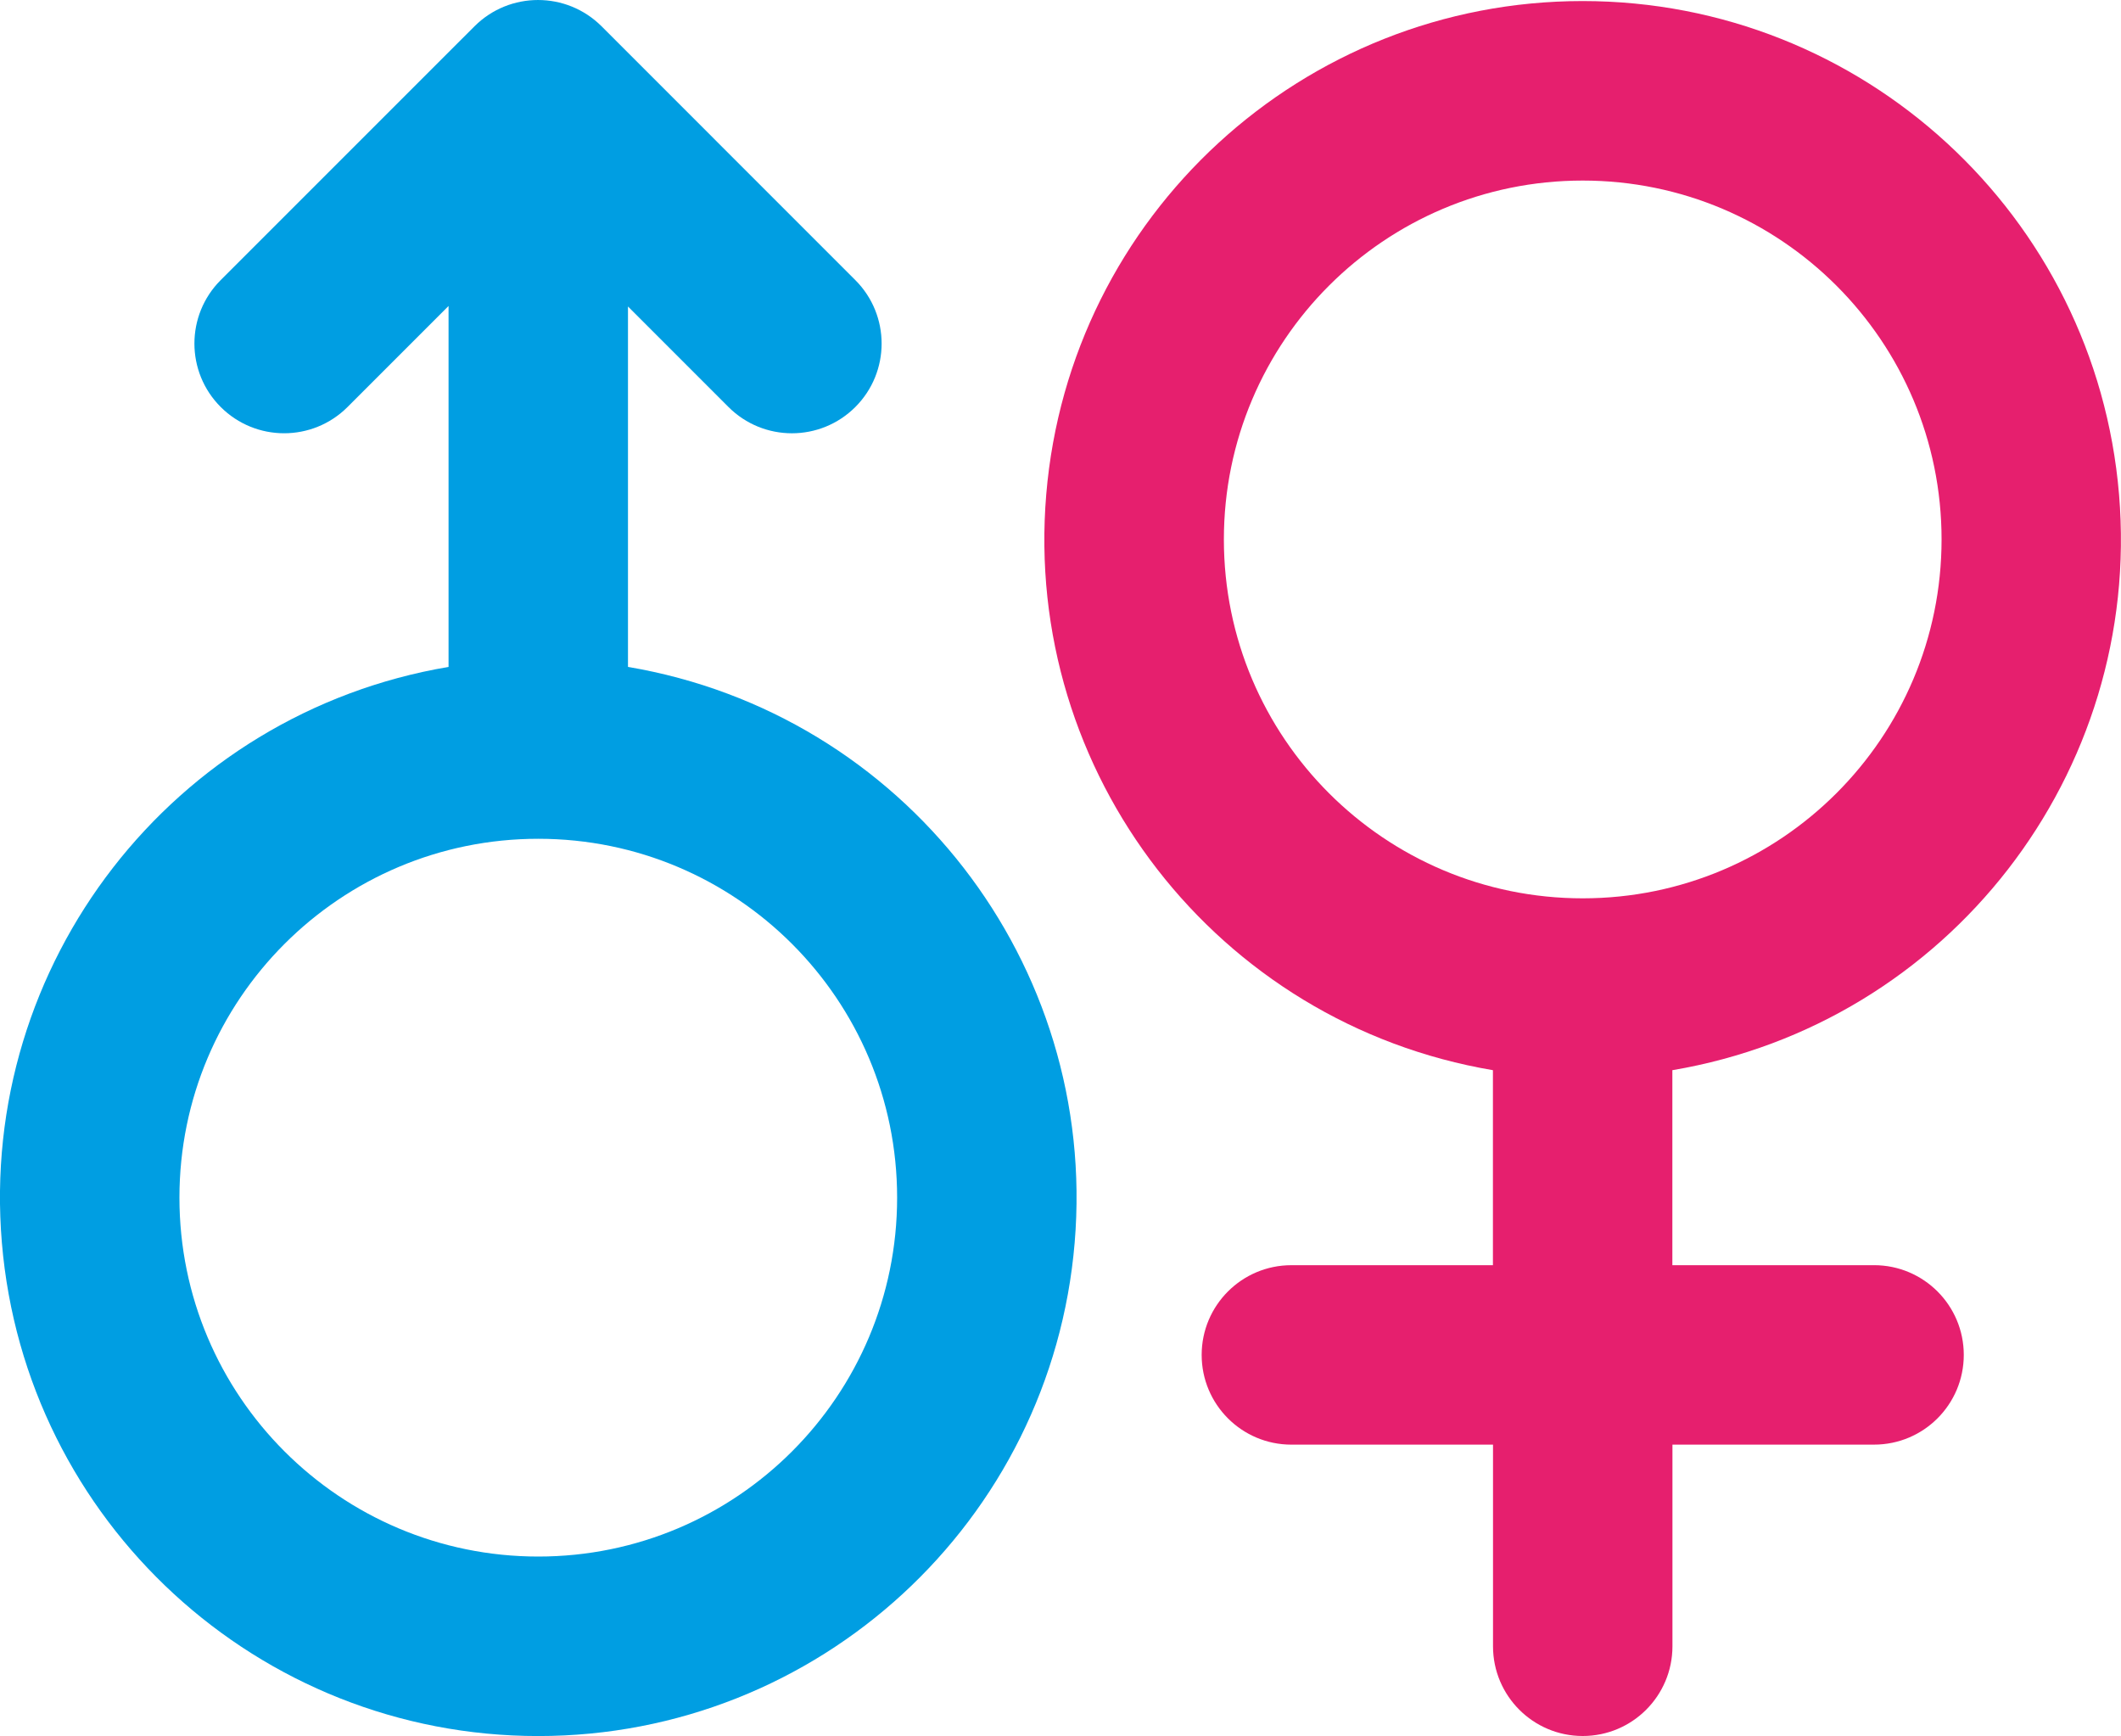
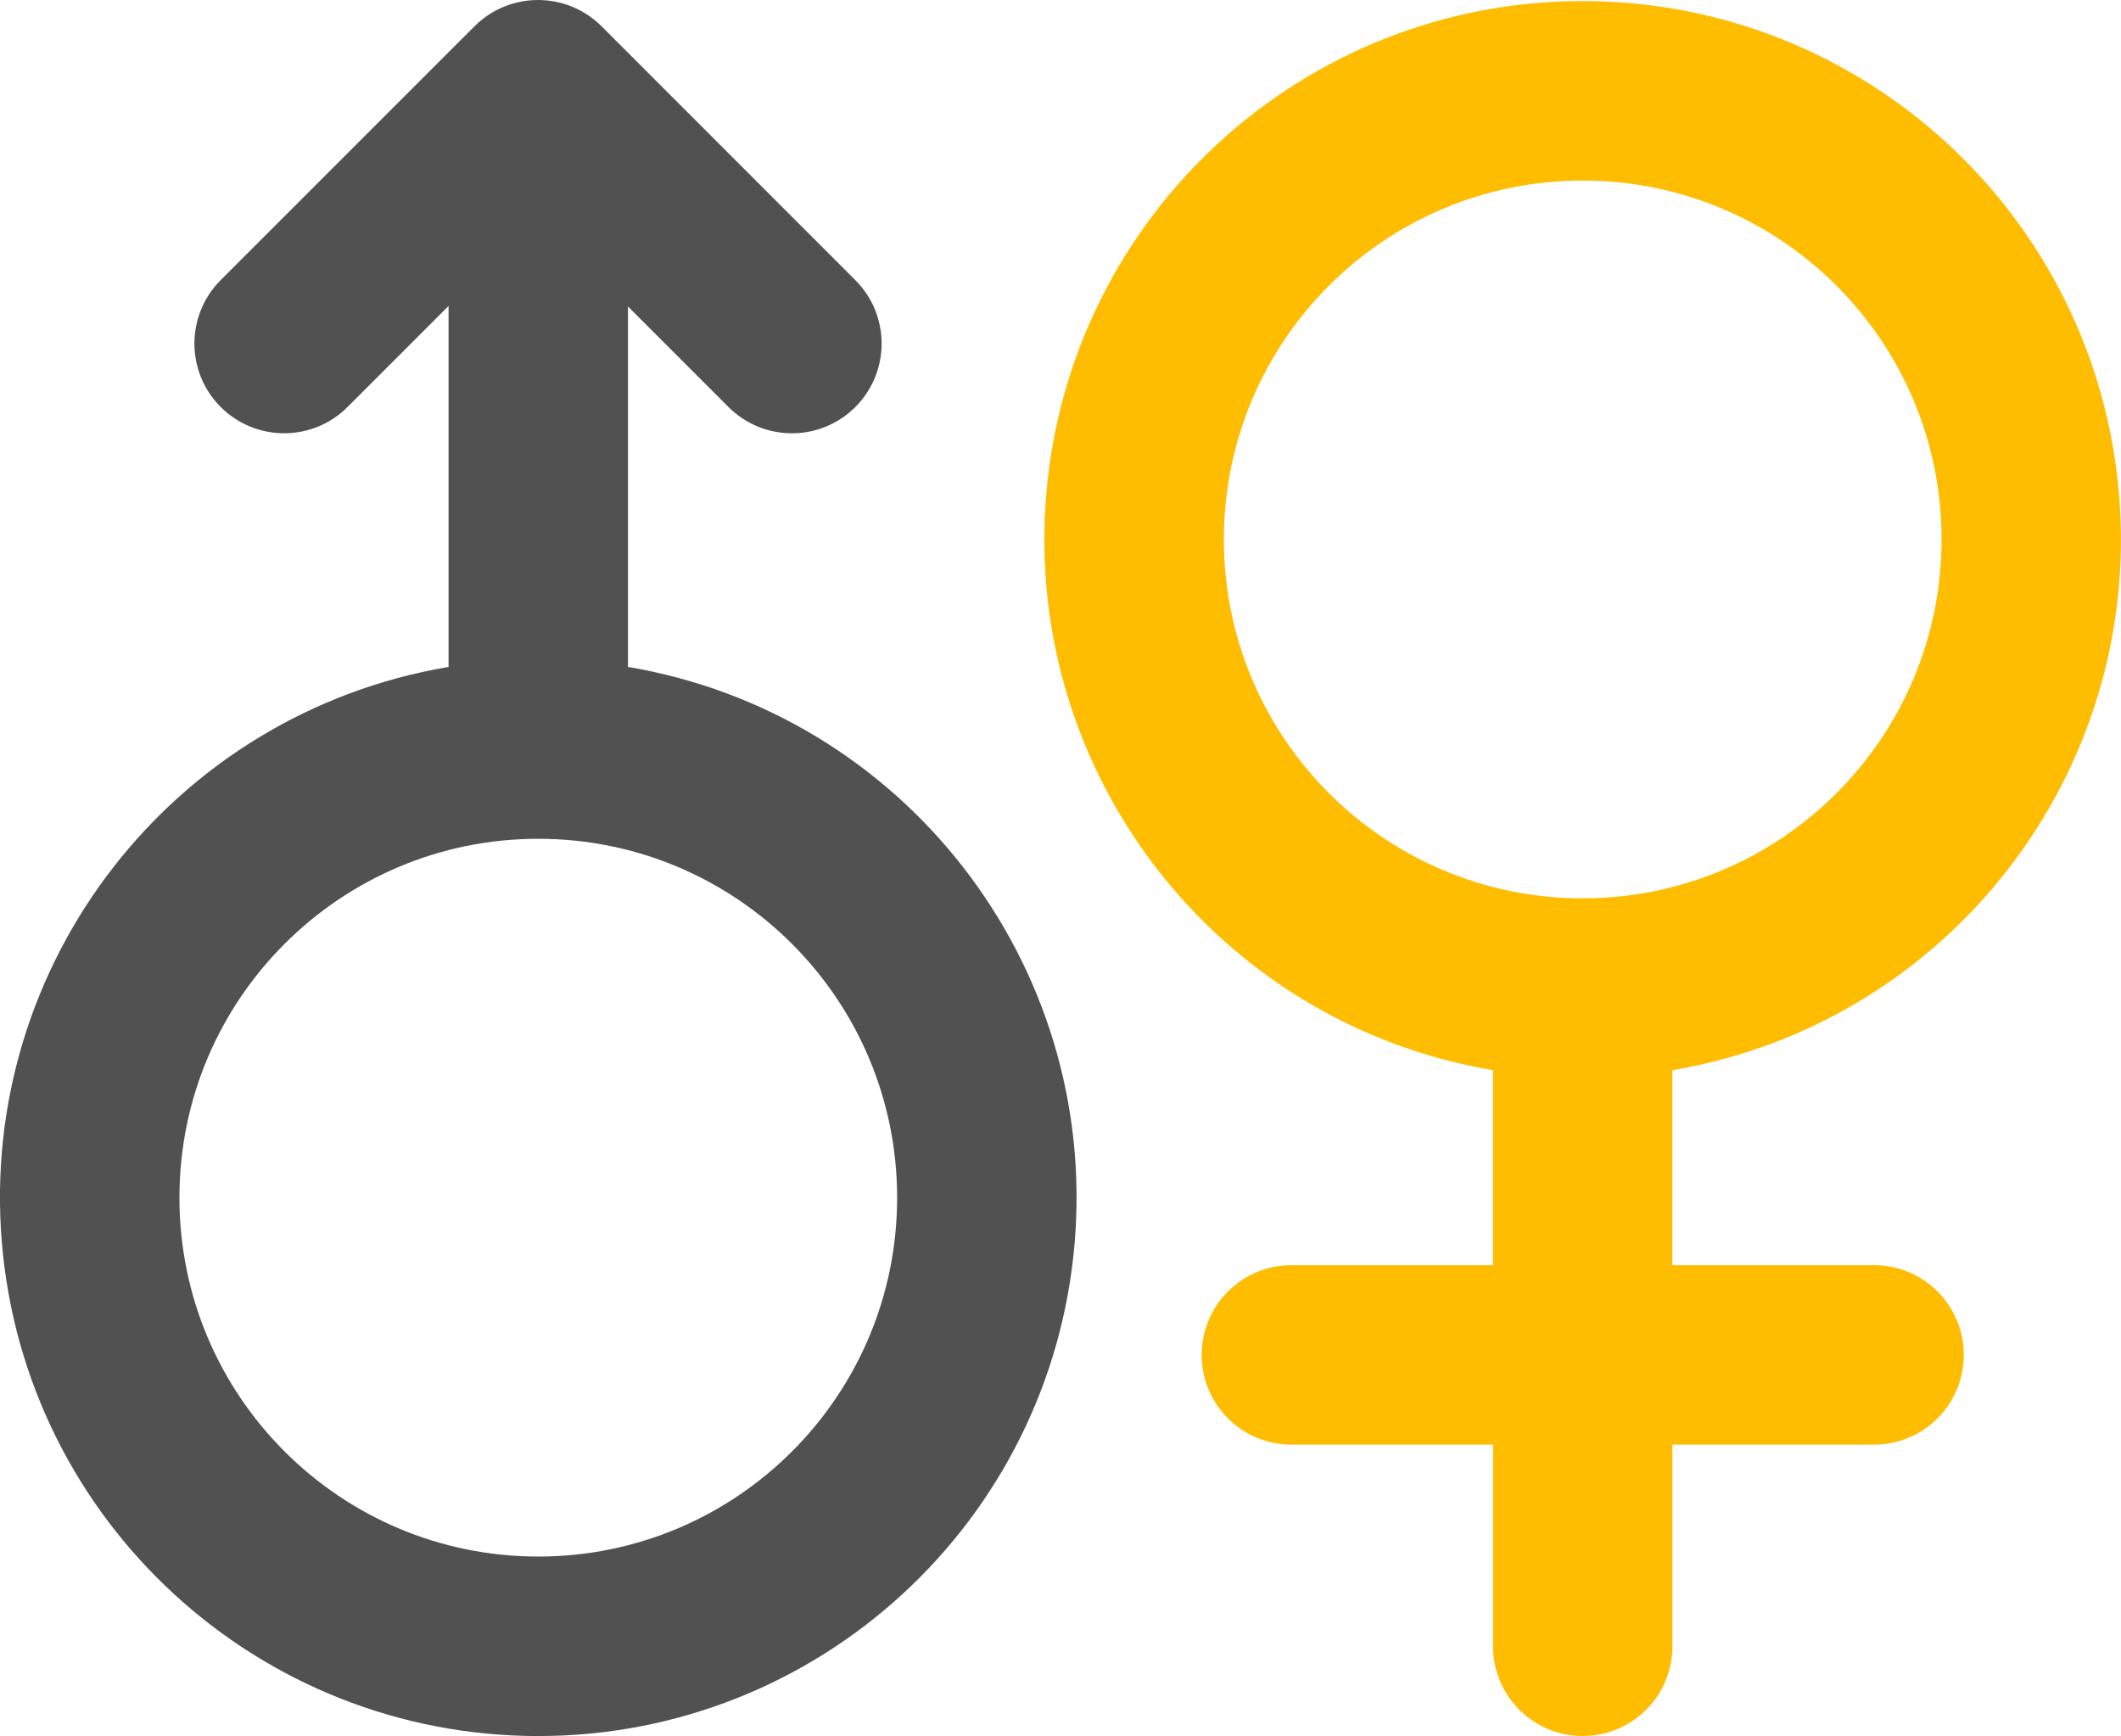
<svg xmlns="http://www.w3.org/2000/svg" id="icon_usp_gender" width="122.19" height="100" viewBox="0 0 122.19 100">
  <g id="Gruppe_19" data-name="Gruppe 19">
-     <path id="Pfad_10" data-name="Pfad 10" d="M193.32,72.97H181.7V61.737a31.01,31.01,0,1,0-10.337,0V72.97H159.752a5.168,5.168,0,0,0,0,10.337h11.616V94.922a5.168,5.168,0,1,0,10.337,0V83.306H193.32a5.168,5.168,0,0,0,0-10.337M176.536,51.837a20.673,20.673,0,1,1,20.673-20.673,20.674,20.674,0,0,1-20.673,20.673" transform="translate(-85.356 -0.09)" fill="#e61f6e" />
-     <path id="Pfad_11" data-name="Pfad 11" d="M36.178,38.417V17.655l5.789,5.79a5.168,5.168,0,1,0,7.309-7.309L34.656,1.514a5.182,5.182,0,0,0-7.32,0L12.714,16.135a5.168,5.168,0,0,0,7.309,7.309l5.818-5.818V38.417a31.01,31.01,0,1,0,10.337,0M31.01,89.663A20.673,20.673,0,1,1,51.683,68.99,20.673,20.673,0,0,1,31.01,89.663" transform="translate(0 0)" fill="#009ee2" />
+     <path id="Pfad_10" data-name="Pfad 10" d="M193.32,72.97H181.7V61.737a31.01,31.01,0,1,0-10.337,0V72.97H159.752a5.168,5.168,0,0,0,0,10.337h11.616V94.922a5.168,5.168,0,1,0,10.337,0V83.306H193.32a5.168,5.168,0,0,0,0-10.337M176.536,51.837a20.673,20.673,0,1,1,20.673-20.673,20.674,20.674,0,0,1-20.673,20.673" transform="translate(-85.356 -0.09)" fill="#FFBD02" />
+     <path id="Pfad_11" data-name="Pfad 11" d="M36.178,38.417V17.655l5.789,5.79a5.168,5.168,0,1,0,7.309-7.309L34.656,1.514a5.182,5.182,0,0,0-7.32,0L12.714,16.135a5.168,5.168,0,0,0,7.309,7.309l5.818-5.818V38.417a31.01,31.01,0,1,0,10.337,0M31.01,89.663A20.673,20.673,0,1,1,51.683,68.99,20.673,20.673,0,0,1,31.01,89.663" transform="translate(0 0)" fill="#525151" />
  </g>
</svg>
